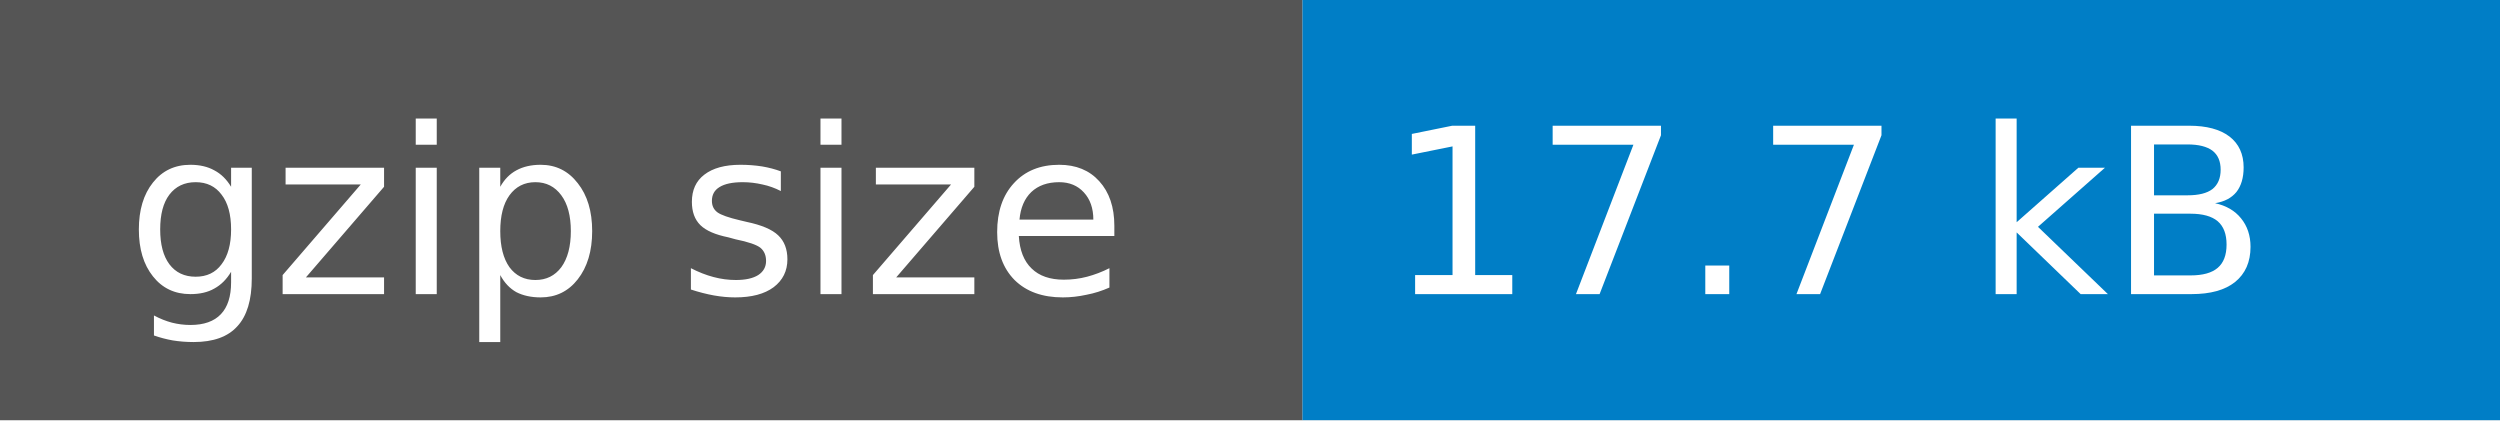
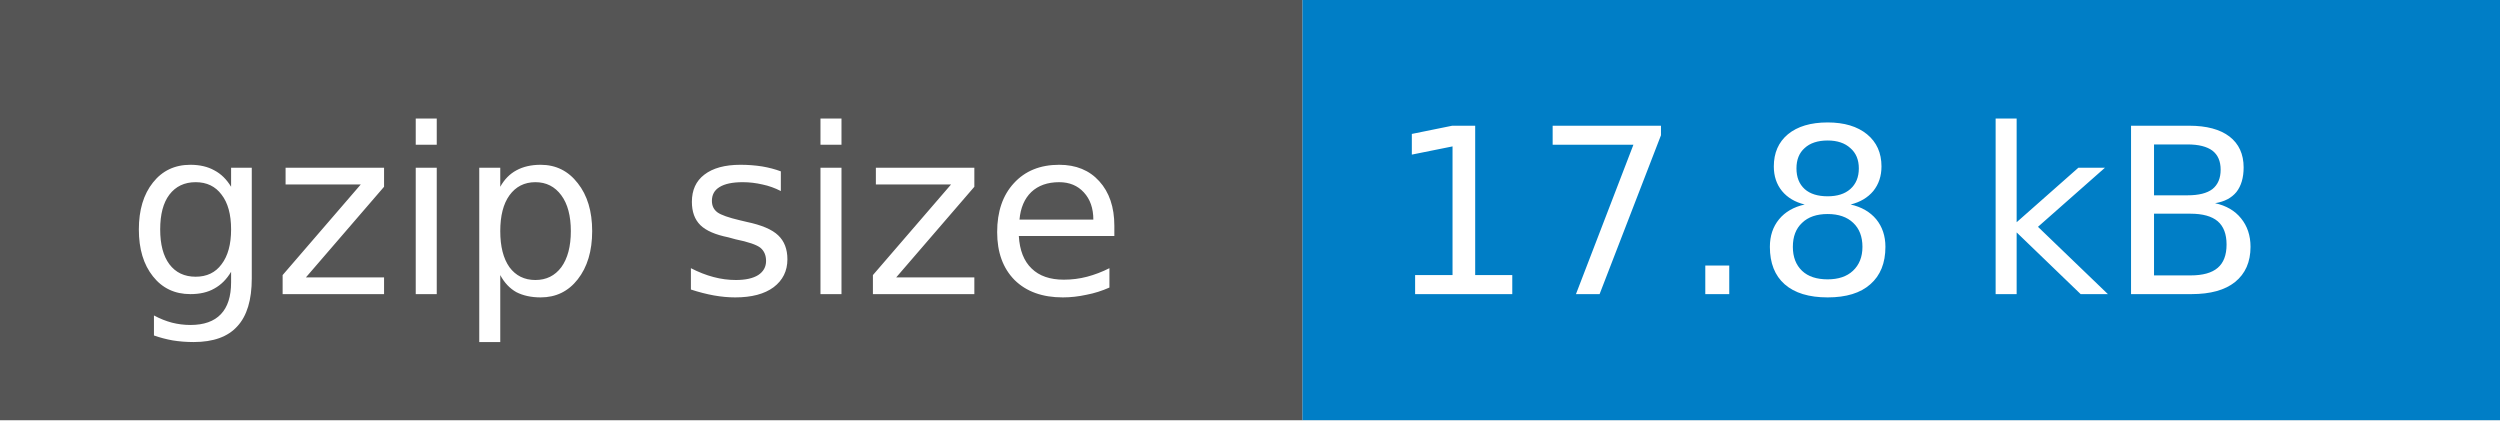
- <svg xmlns="http://www.w3.org/2000/svg" width="119" height="20" role="img" aria-label="gzip size: 17.7 kB">
+ <svg xmlns="http://www.w3.org/2000/svg" width="119" height="20" role="img" aria-label="gzip size: 17.8 kB">
  <rect width="62" height="20" fill="#555" />
  <rect x="62" width="57" height="20" fill="#007ec6" />
  <g fill="#fff" font-family="Verdana,DejaVu Sans,sans-serif" font-size="11">
    <text x="6" y="14">gzip size</text>
-     <text x="66" y="14">17.7 kB</text>
+     <text x="66" y="14">17.8 kB</text>
  </g>
</svg>
